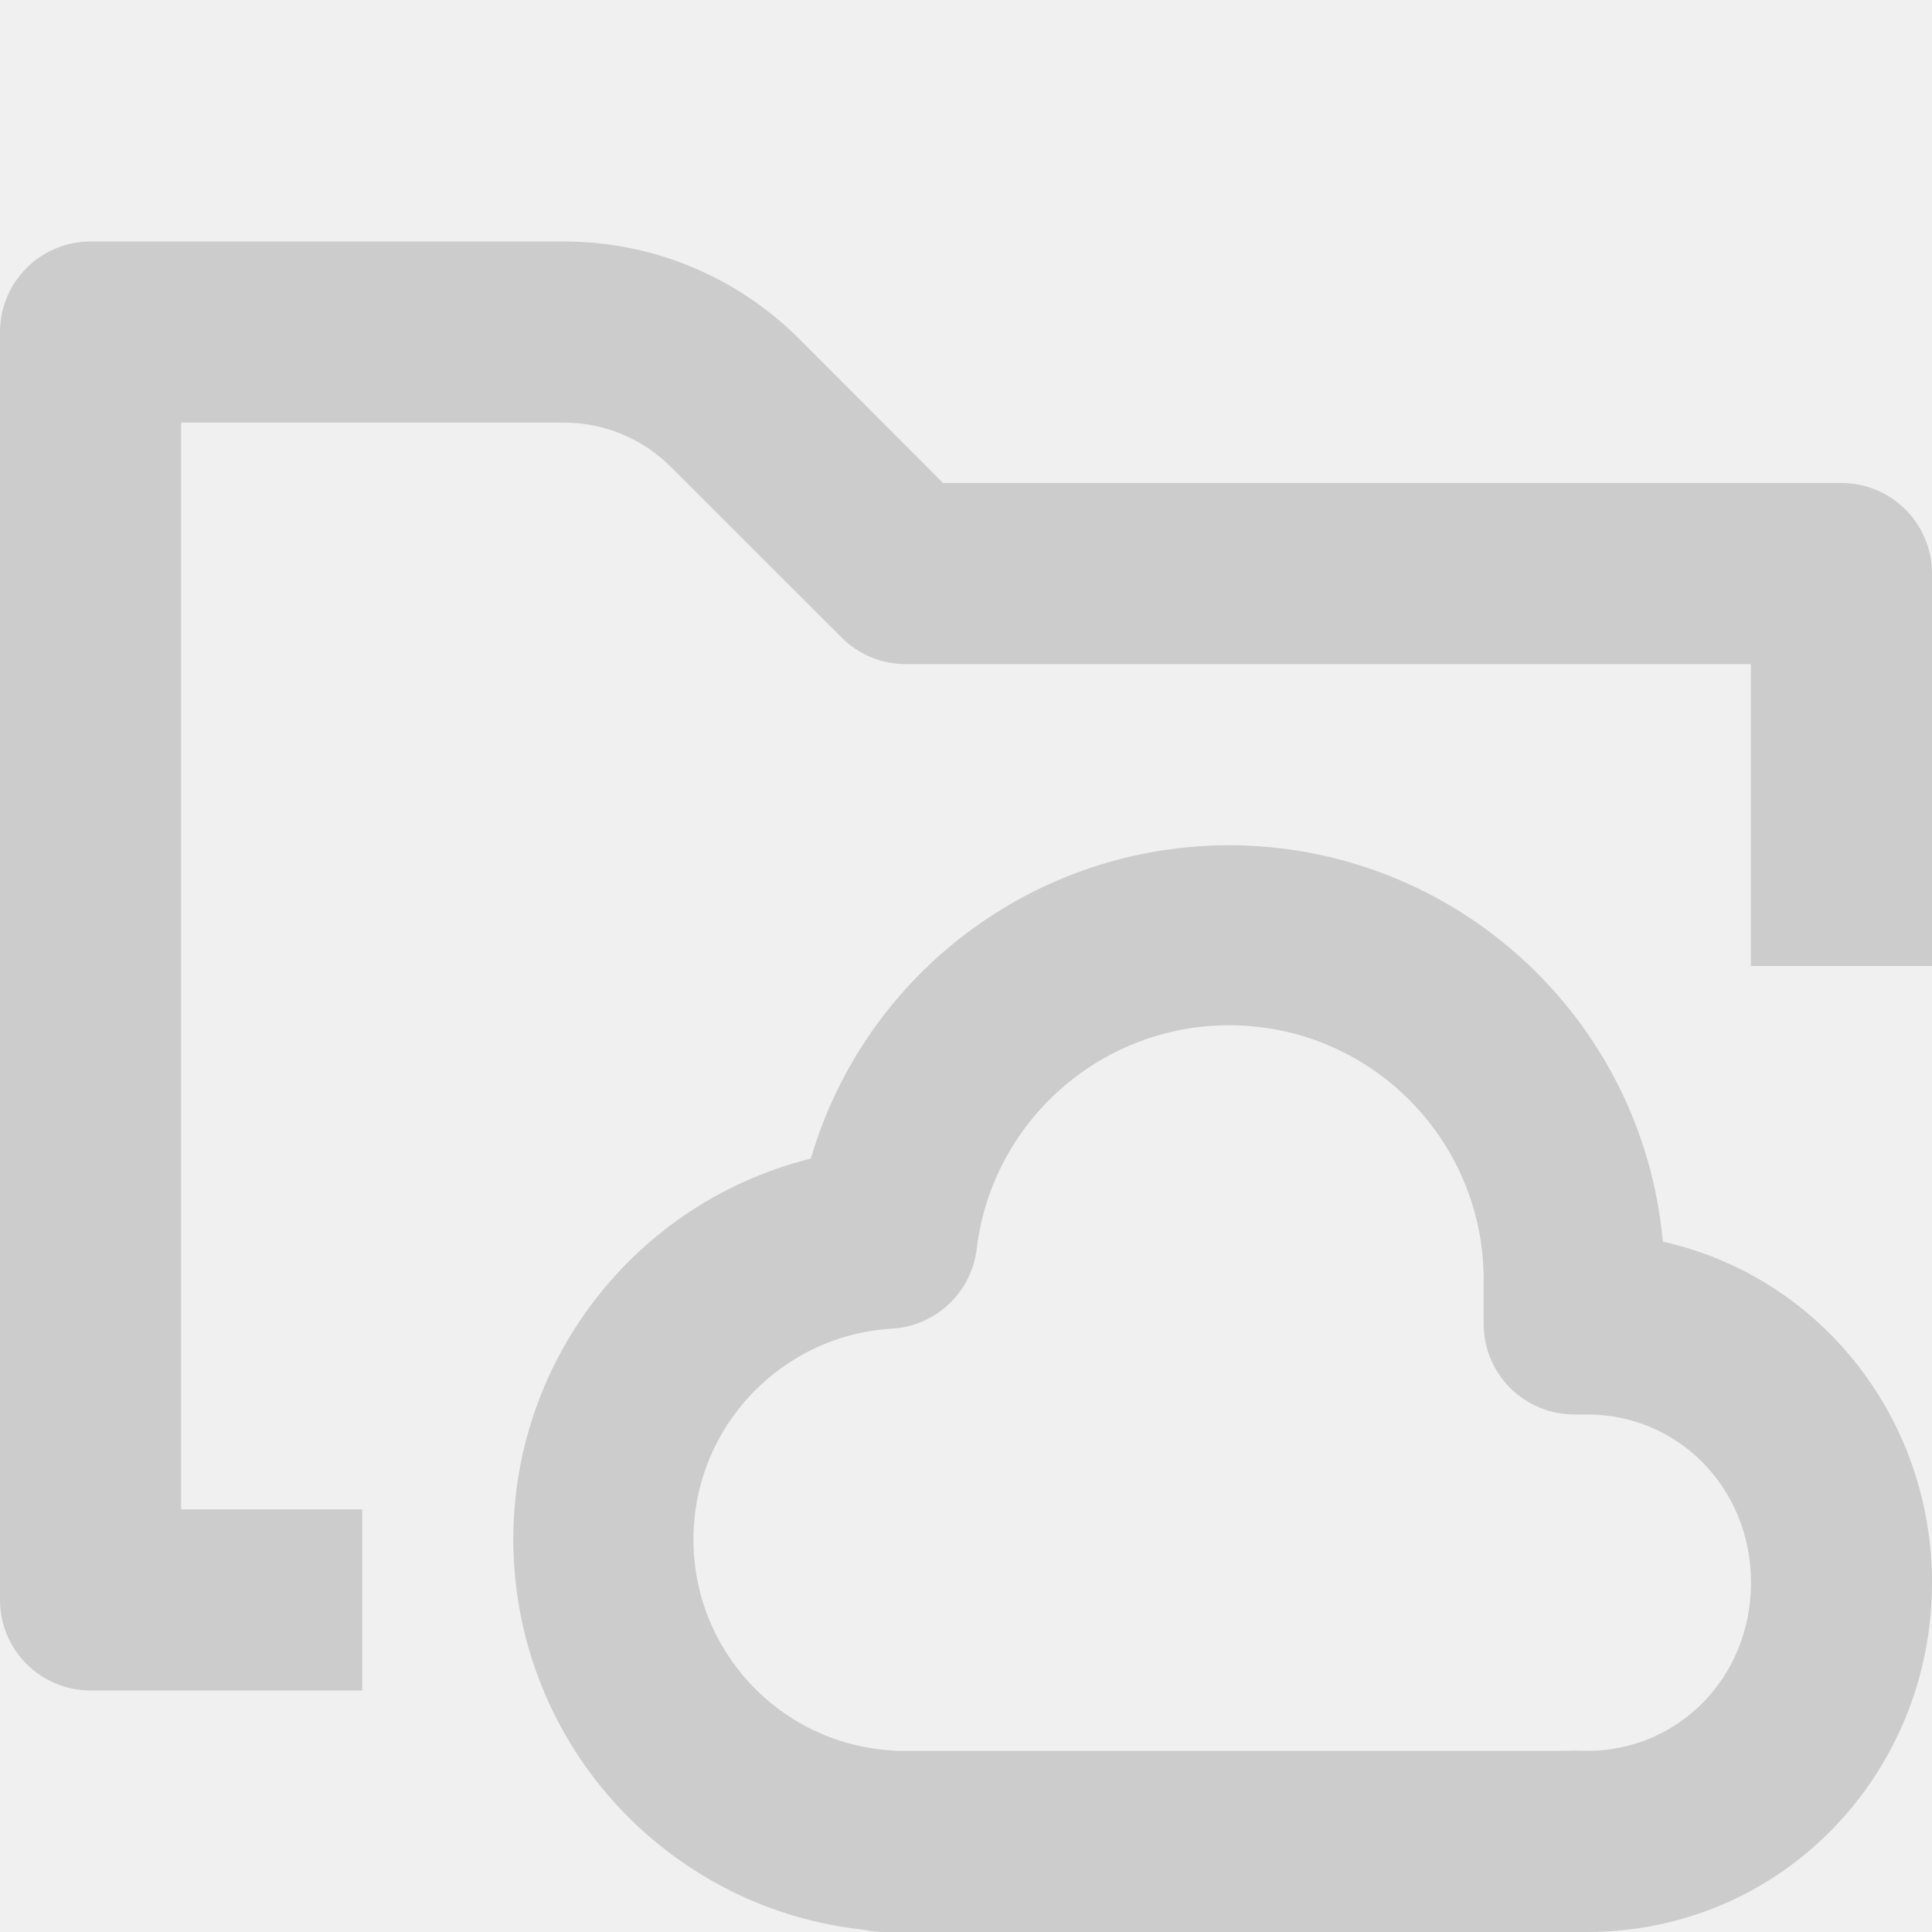
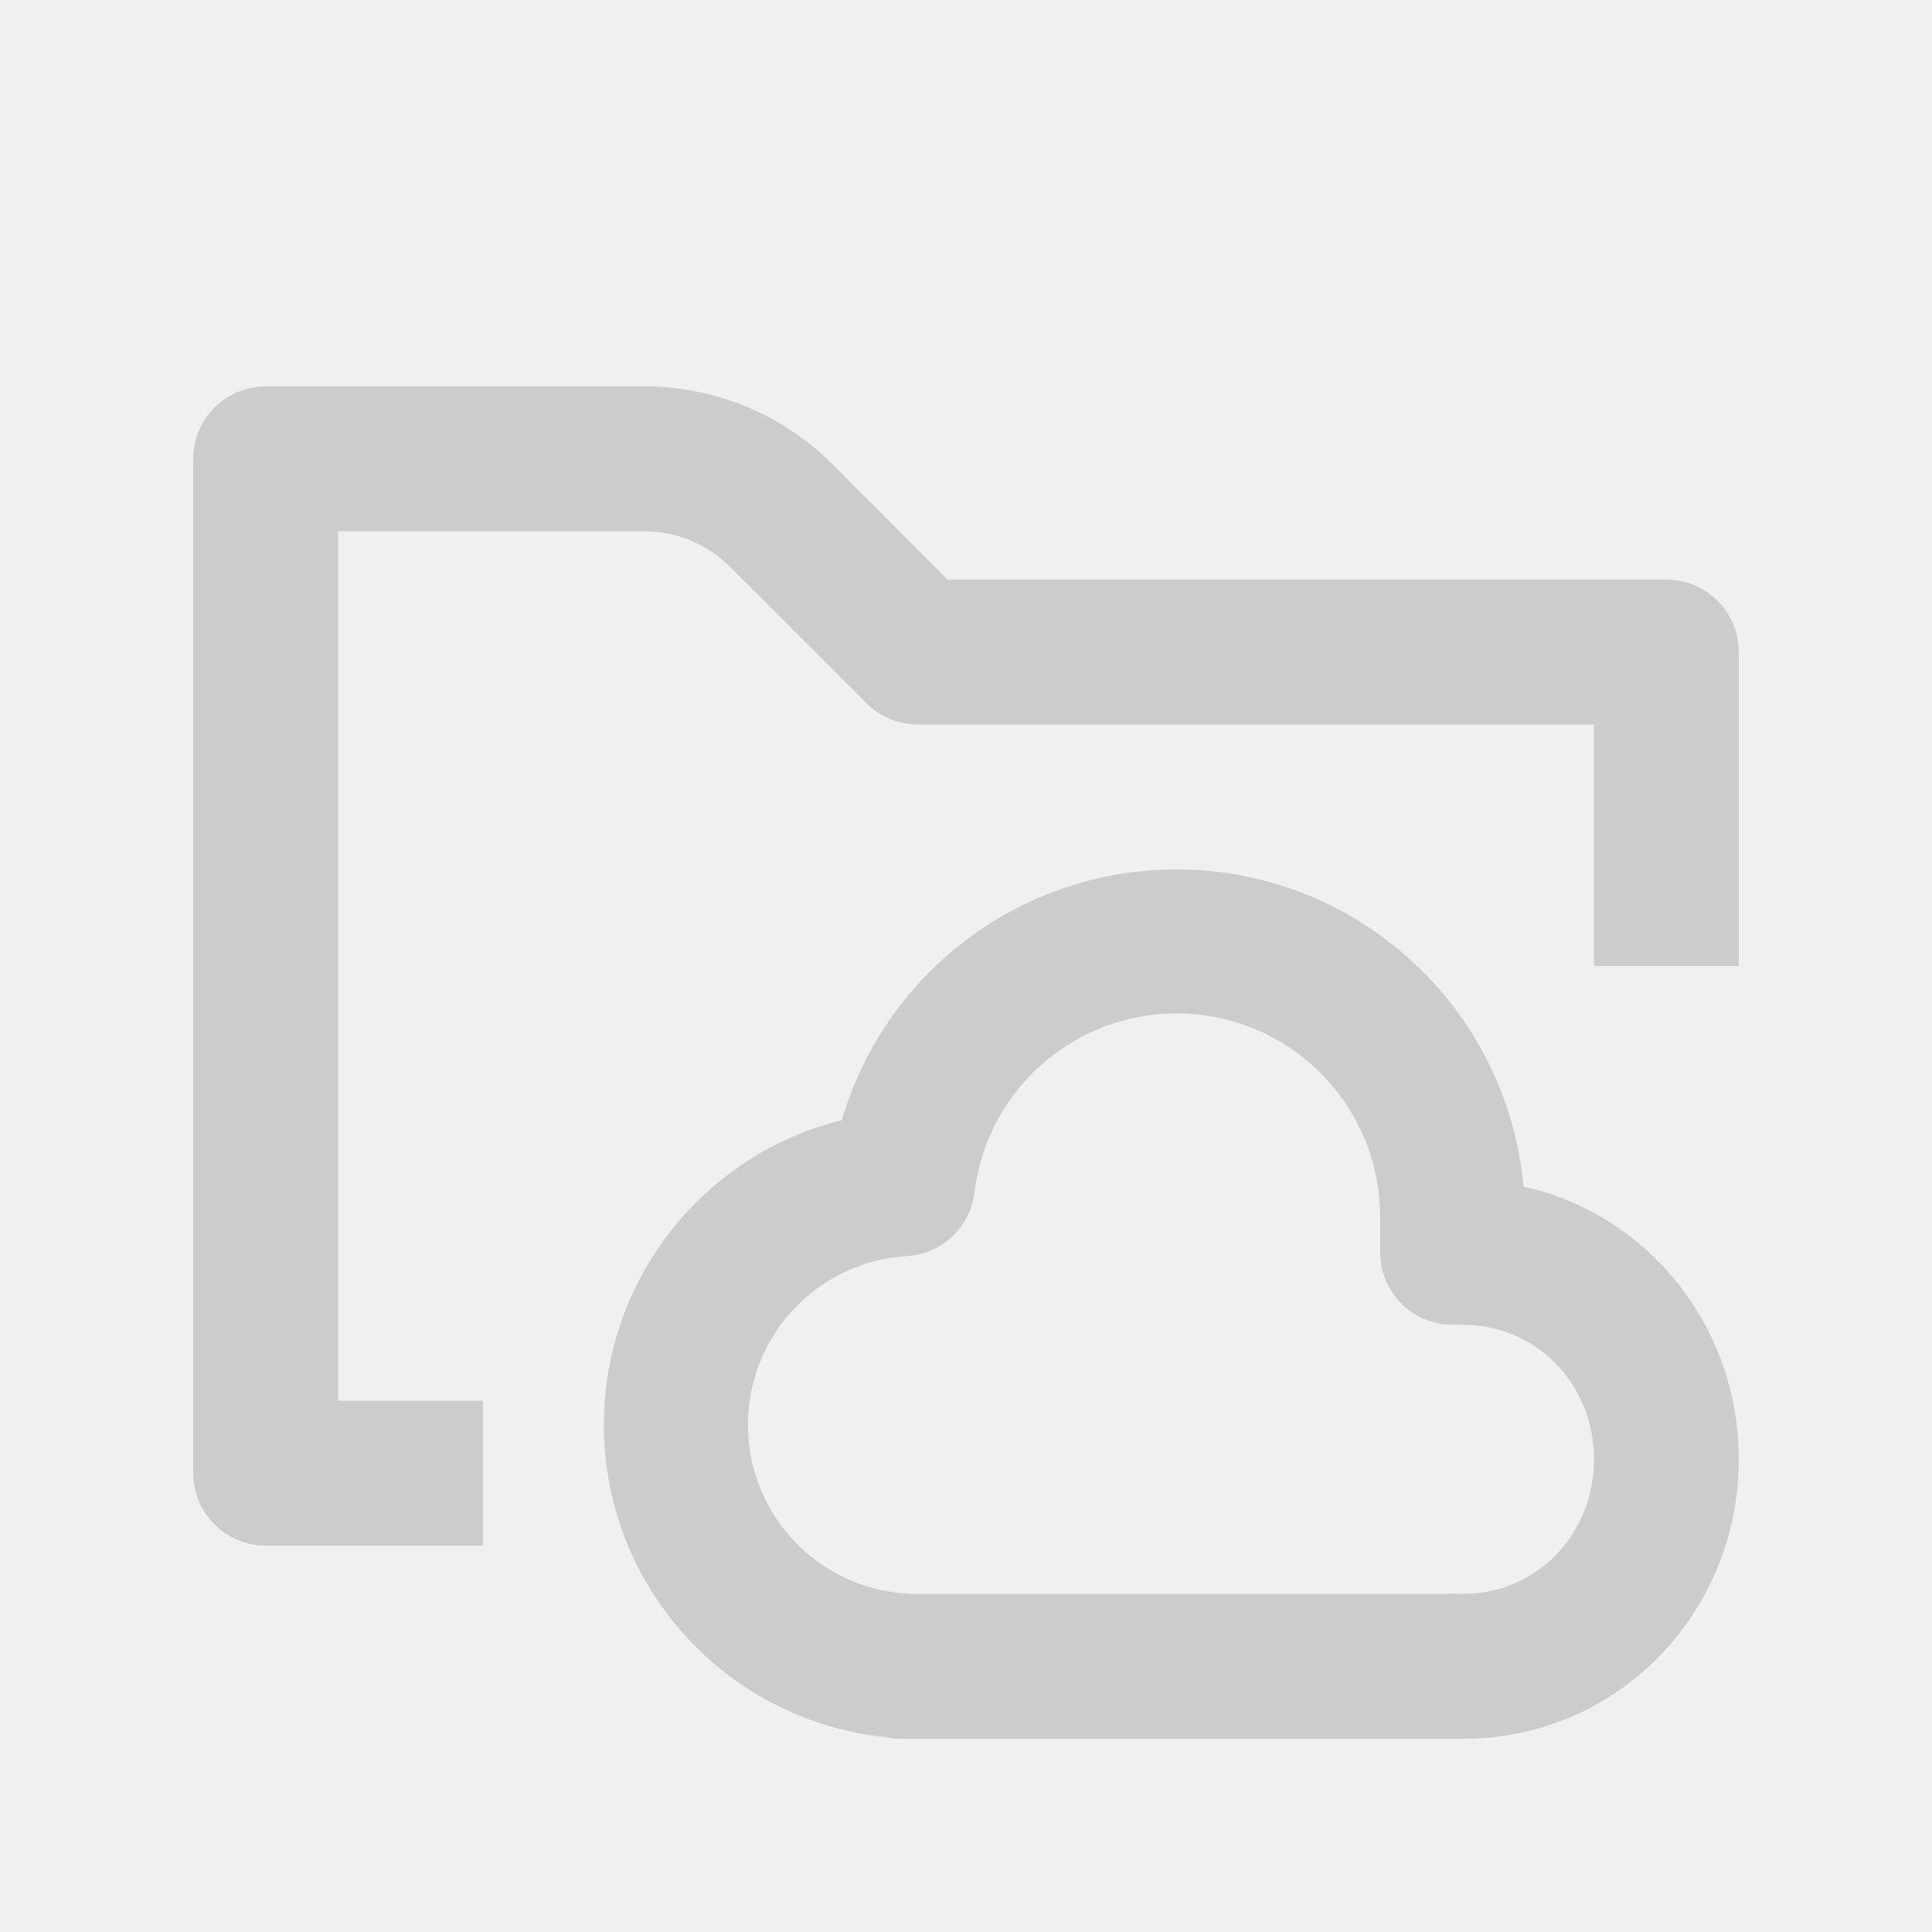
- <svg xmlns="http://www.w3.org/2000/svg" width="1em" height="1em" fill="none" viewBox="0 0 16 16" aria-hidden="true" focusable="false" class="">
+ <svg xmlns="http://www.w3.org/2000/svg" width="1em" height="1em" fill="none" viewBox="-2 -2 20 20" aria-hidden="true" focusable="false" class="">
  <g fill="#cccccc" clip-path="url(#FolderCloudIcon_svg__a)">
    <path d="M.75 2a.75.75 0 0 0-.75.75v10.5c0 .414.336.75.75.75H3v-1.5H1.5v-9h3.172c.331 0 .649.132.883.366L6.97 5.28c.14.141.331.22.53.22h7V8H16V4.75a.75.75 0 0 0-.75-.75H7.81L6.617 2.805A2.75 2.75 0 0 0 4.672 2z" />
    <path fill-rule="evenodd" d="M10.179 7a3.61 3.61 0 0 0-3.464 2.595 3.251 3.251 0 0 0 .443 6.387.8.8 0 0 0 .163.018h5.821C14.758 16 16 14.688 16 13.107c0-1.368-.931-2.535-2.229-2.824A3.61 3.61 0 0 0 10.18 7m-2.805 7.496q.023 0 .044.004h5.555a1 1 0 0 1 .1-.002l.07.002c.753 0 1.357-.607 1.357-1.393s-.604-1.393-1.357-1.393h-.107a.75.75 0 0 1-.75-.75v-.357a2.107 2.107 0 0 0-4.199-.26.75.75 0 0 1-.698.656 1.75 1.75 0 0 0-.015 3.493" clip-rule="evenodd" />
  </g>
  <defs>
    <clipPath>
      <path fill="#fff" d="M0 0h16v16H0z" />
    </clipPath>
  </defs>
</svg>
